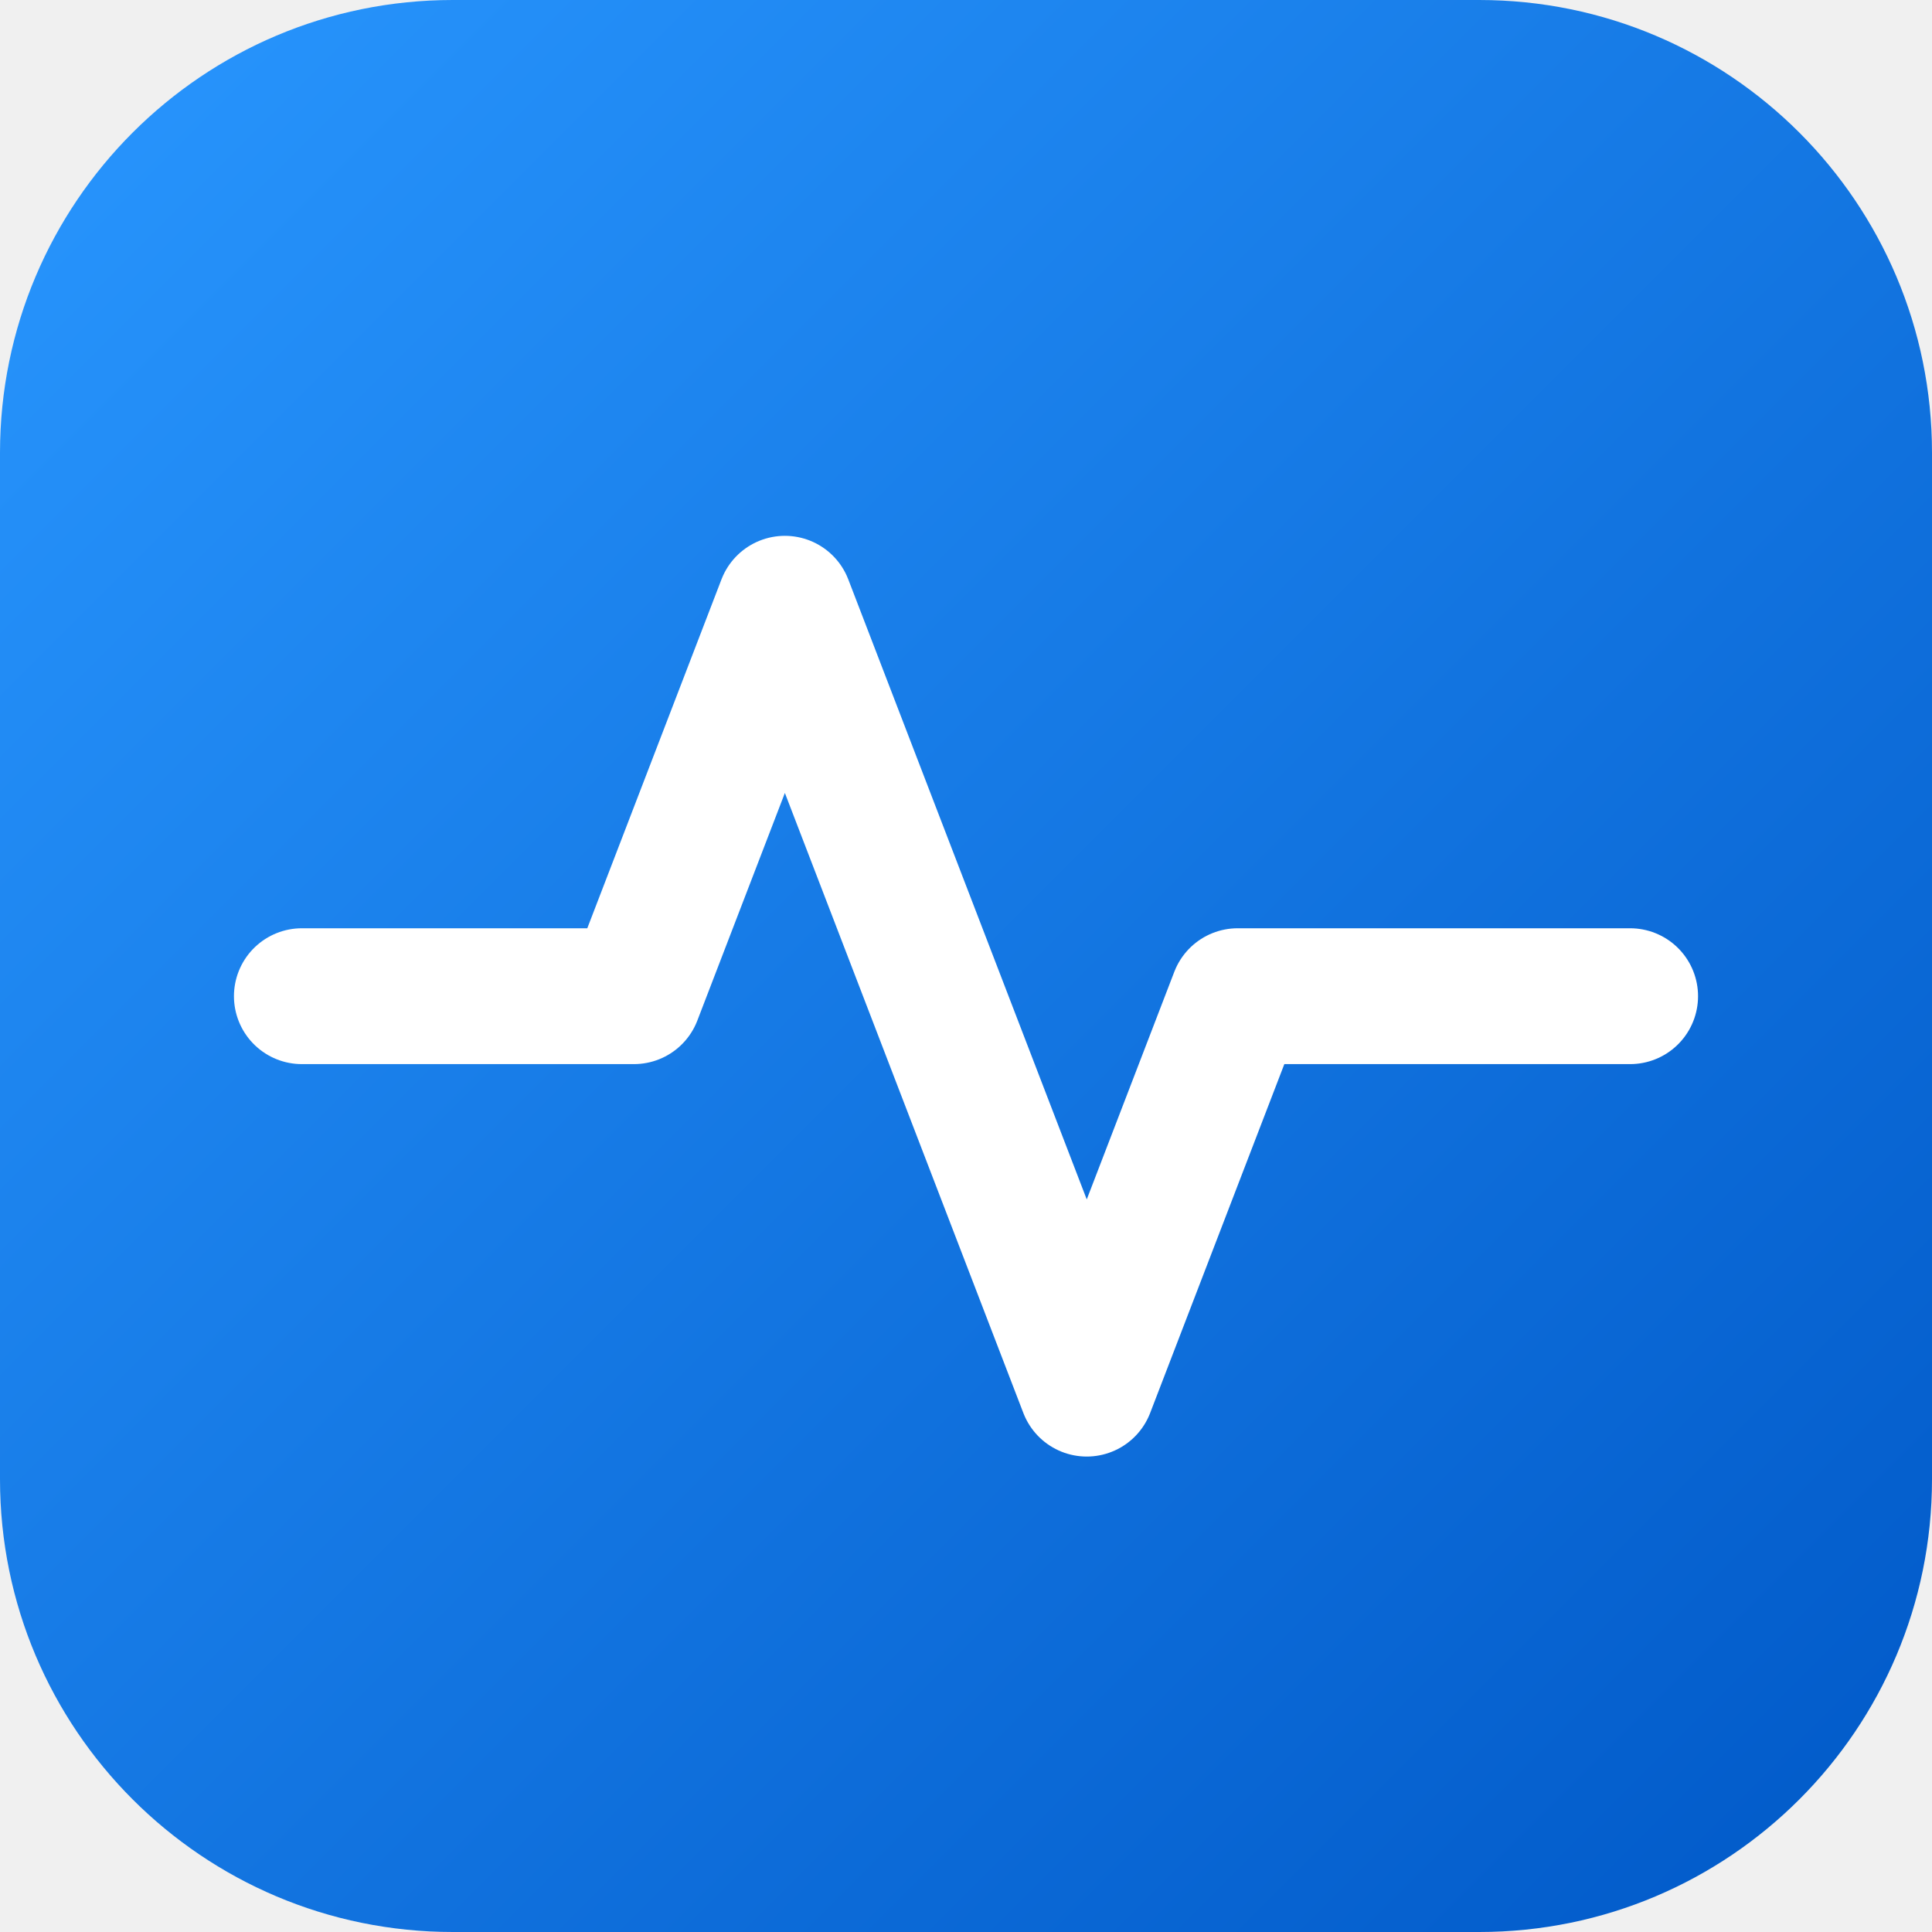
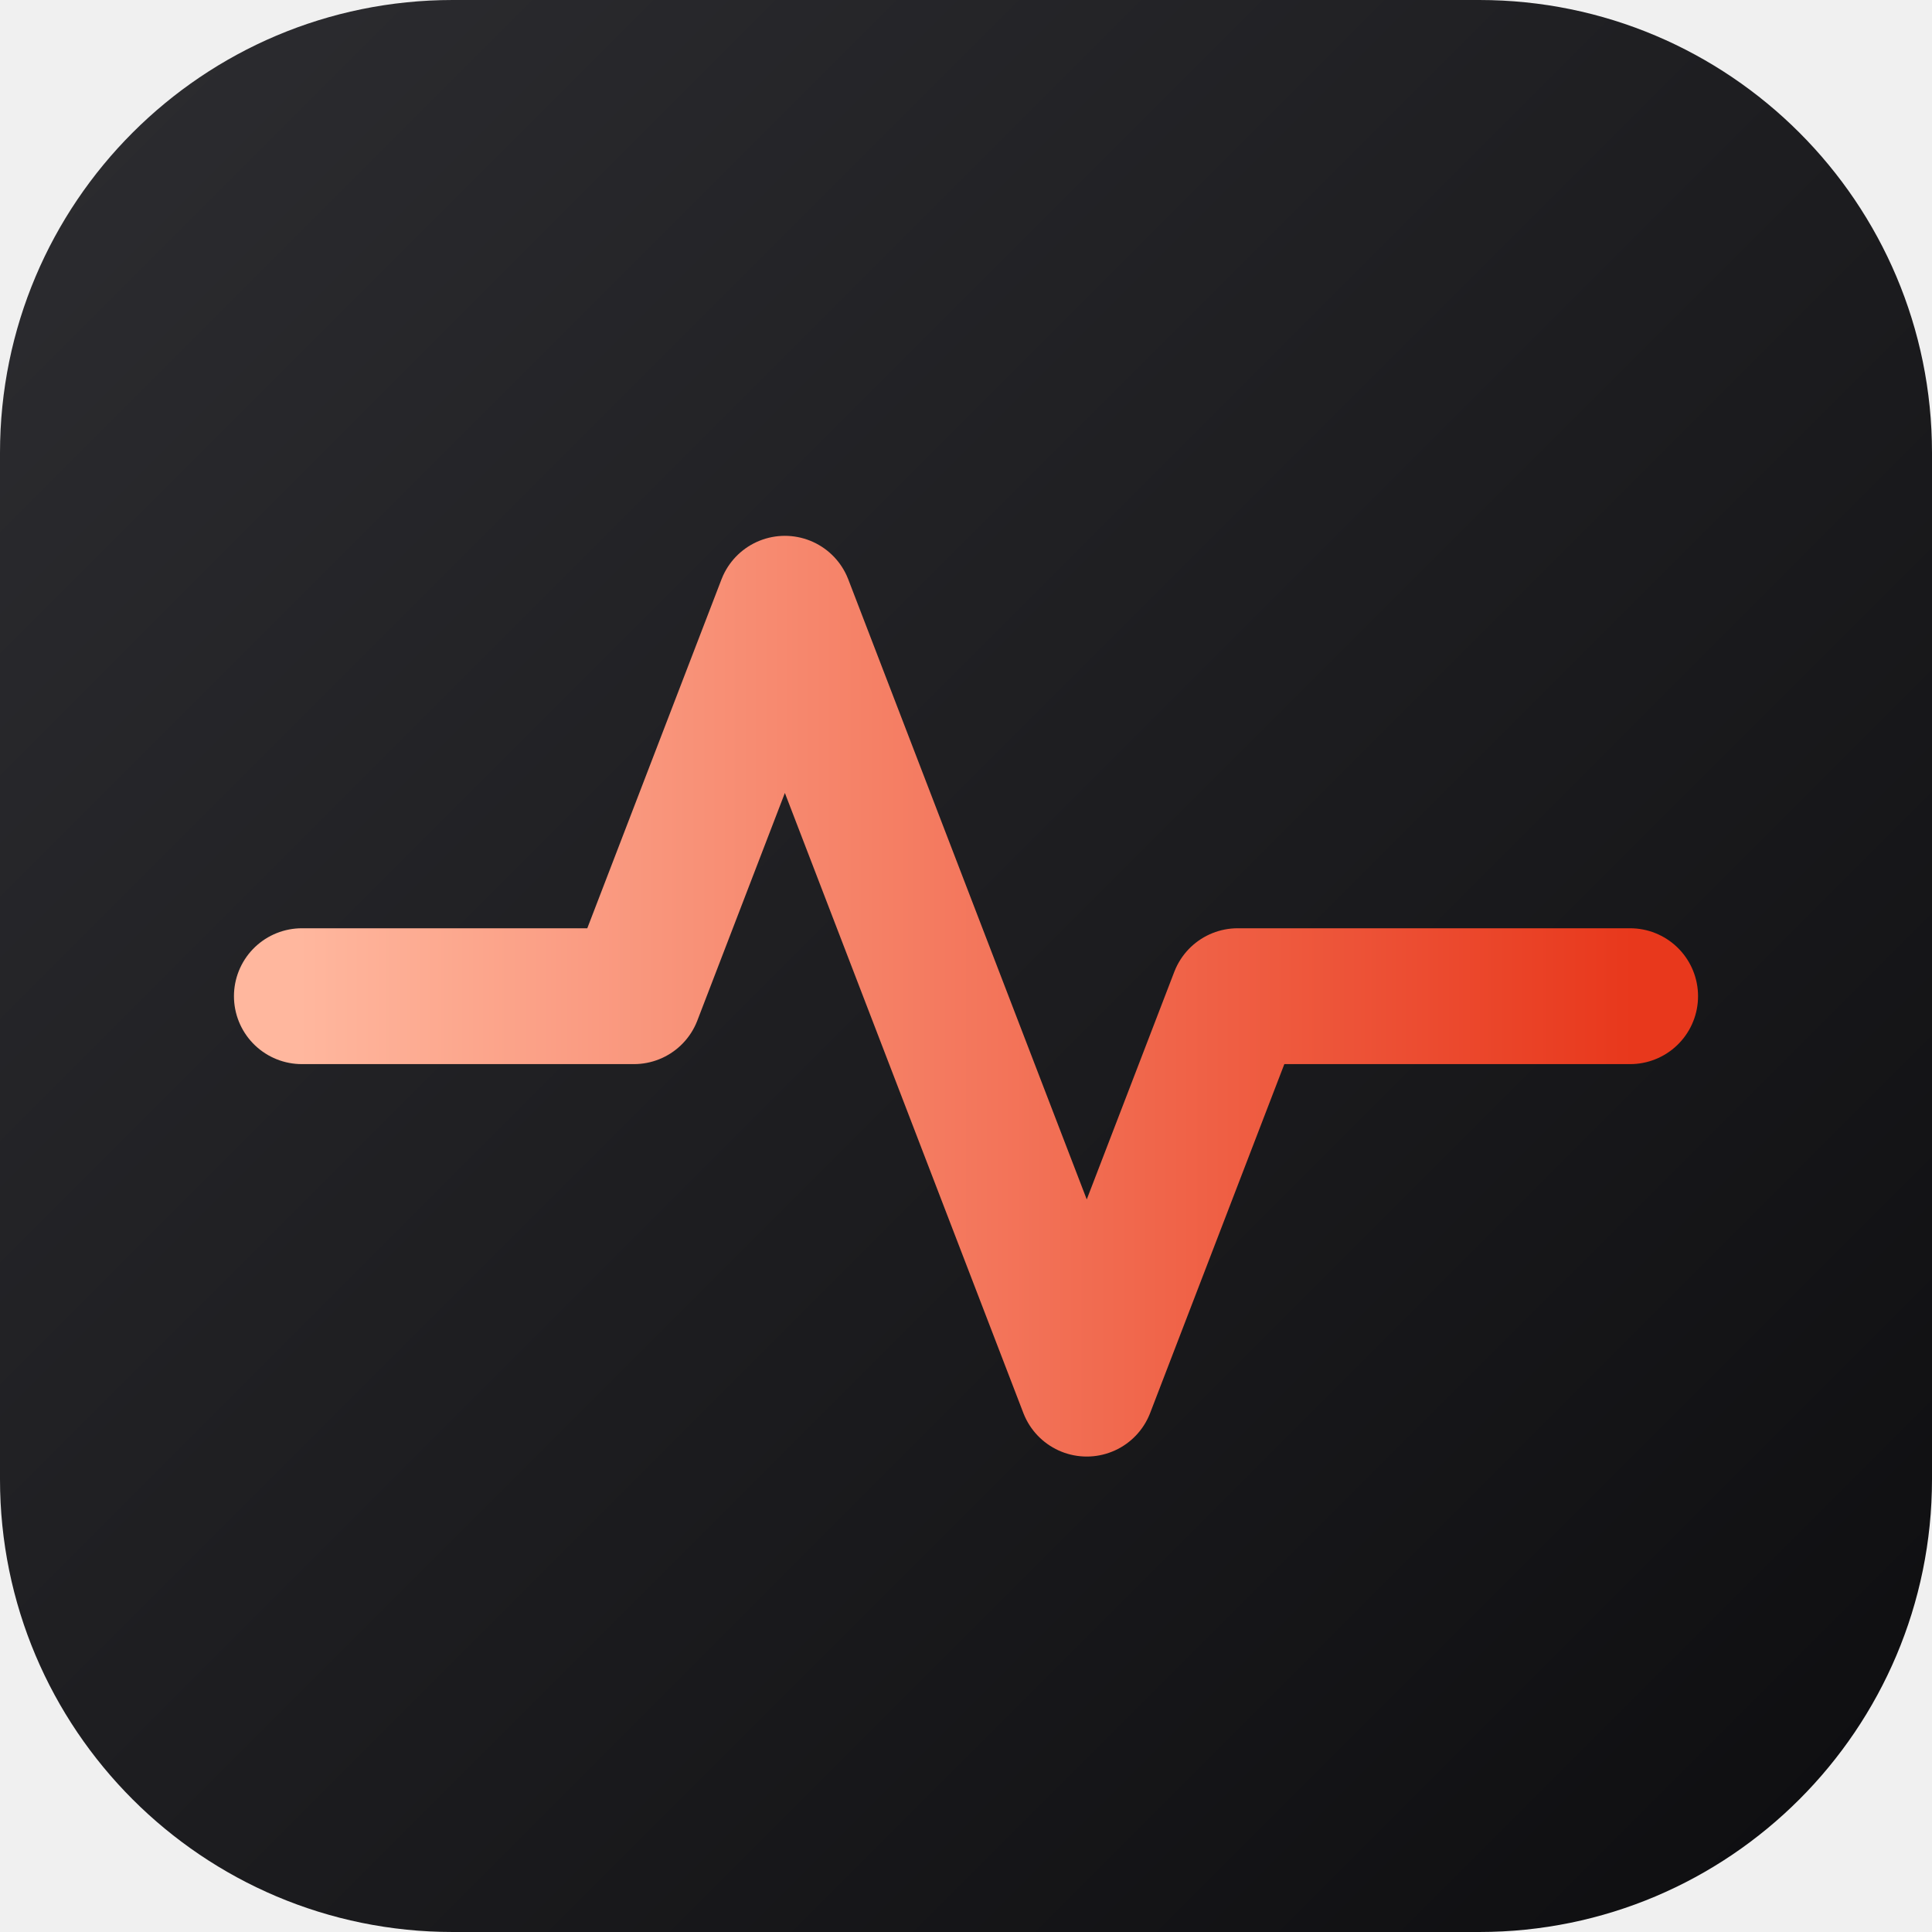
<svg xmlns="http://www.w3.org/2000/svg" viewBox="0 0 64 64">
  <defs>
    <linearGradient id="g" x1="0" y1="0" x2="1" y2="1">
-       <stop stop-color="#2997ff" />
-       <stop offset="1" stop-color="#0058c7" />
+       <stop stop-color="#2d2d31" />
+       <stop offset="1" stop-color="#0d0d0f" />
+     </linearGradient>
+     <linearGradient id="o" x1="0" y1="0" x2="1" y2="0">
+       <stop stop-color="#ffb79e" />
+       <stop offset="1" stop-color="#e8381c" />
    </linearGradient>
  </defs>
  <rect width="64" height="64" rx="15" fill="url(#g)" />
-   <path d="M10 33h11l5-13 10 26 5-13h13" fill="none" stroke="#fff" stroke-width="4.5" stroke-linecap="round" stroke-linejoin="round" />
+   <path d="M10 33h11l5-13 10 26 5-13h13" fill="none" stroke="url(#o)" stroke-width="4.5" stroke-linecap="round" stroke-linejoin="round" />
</svg>
